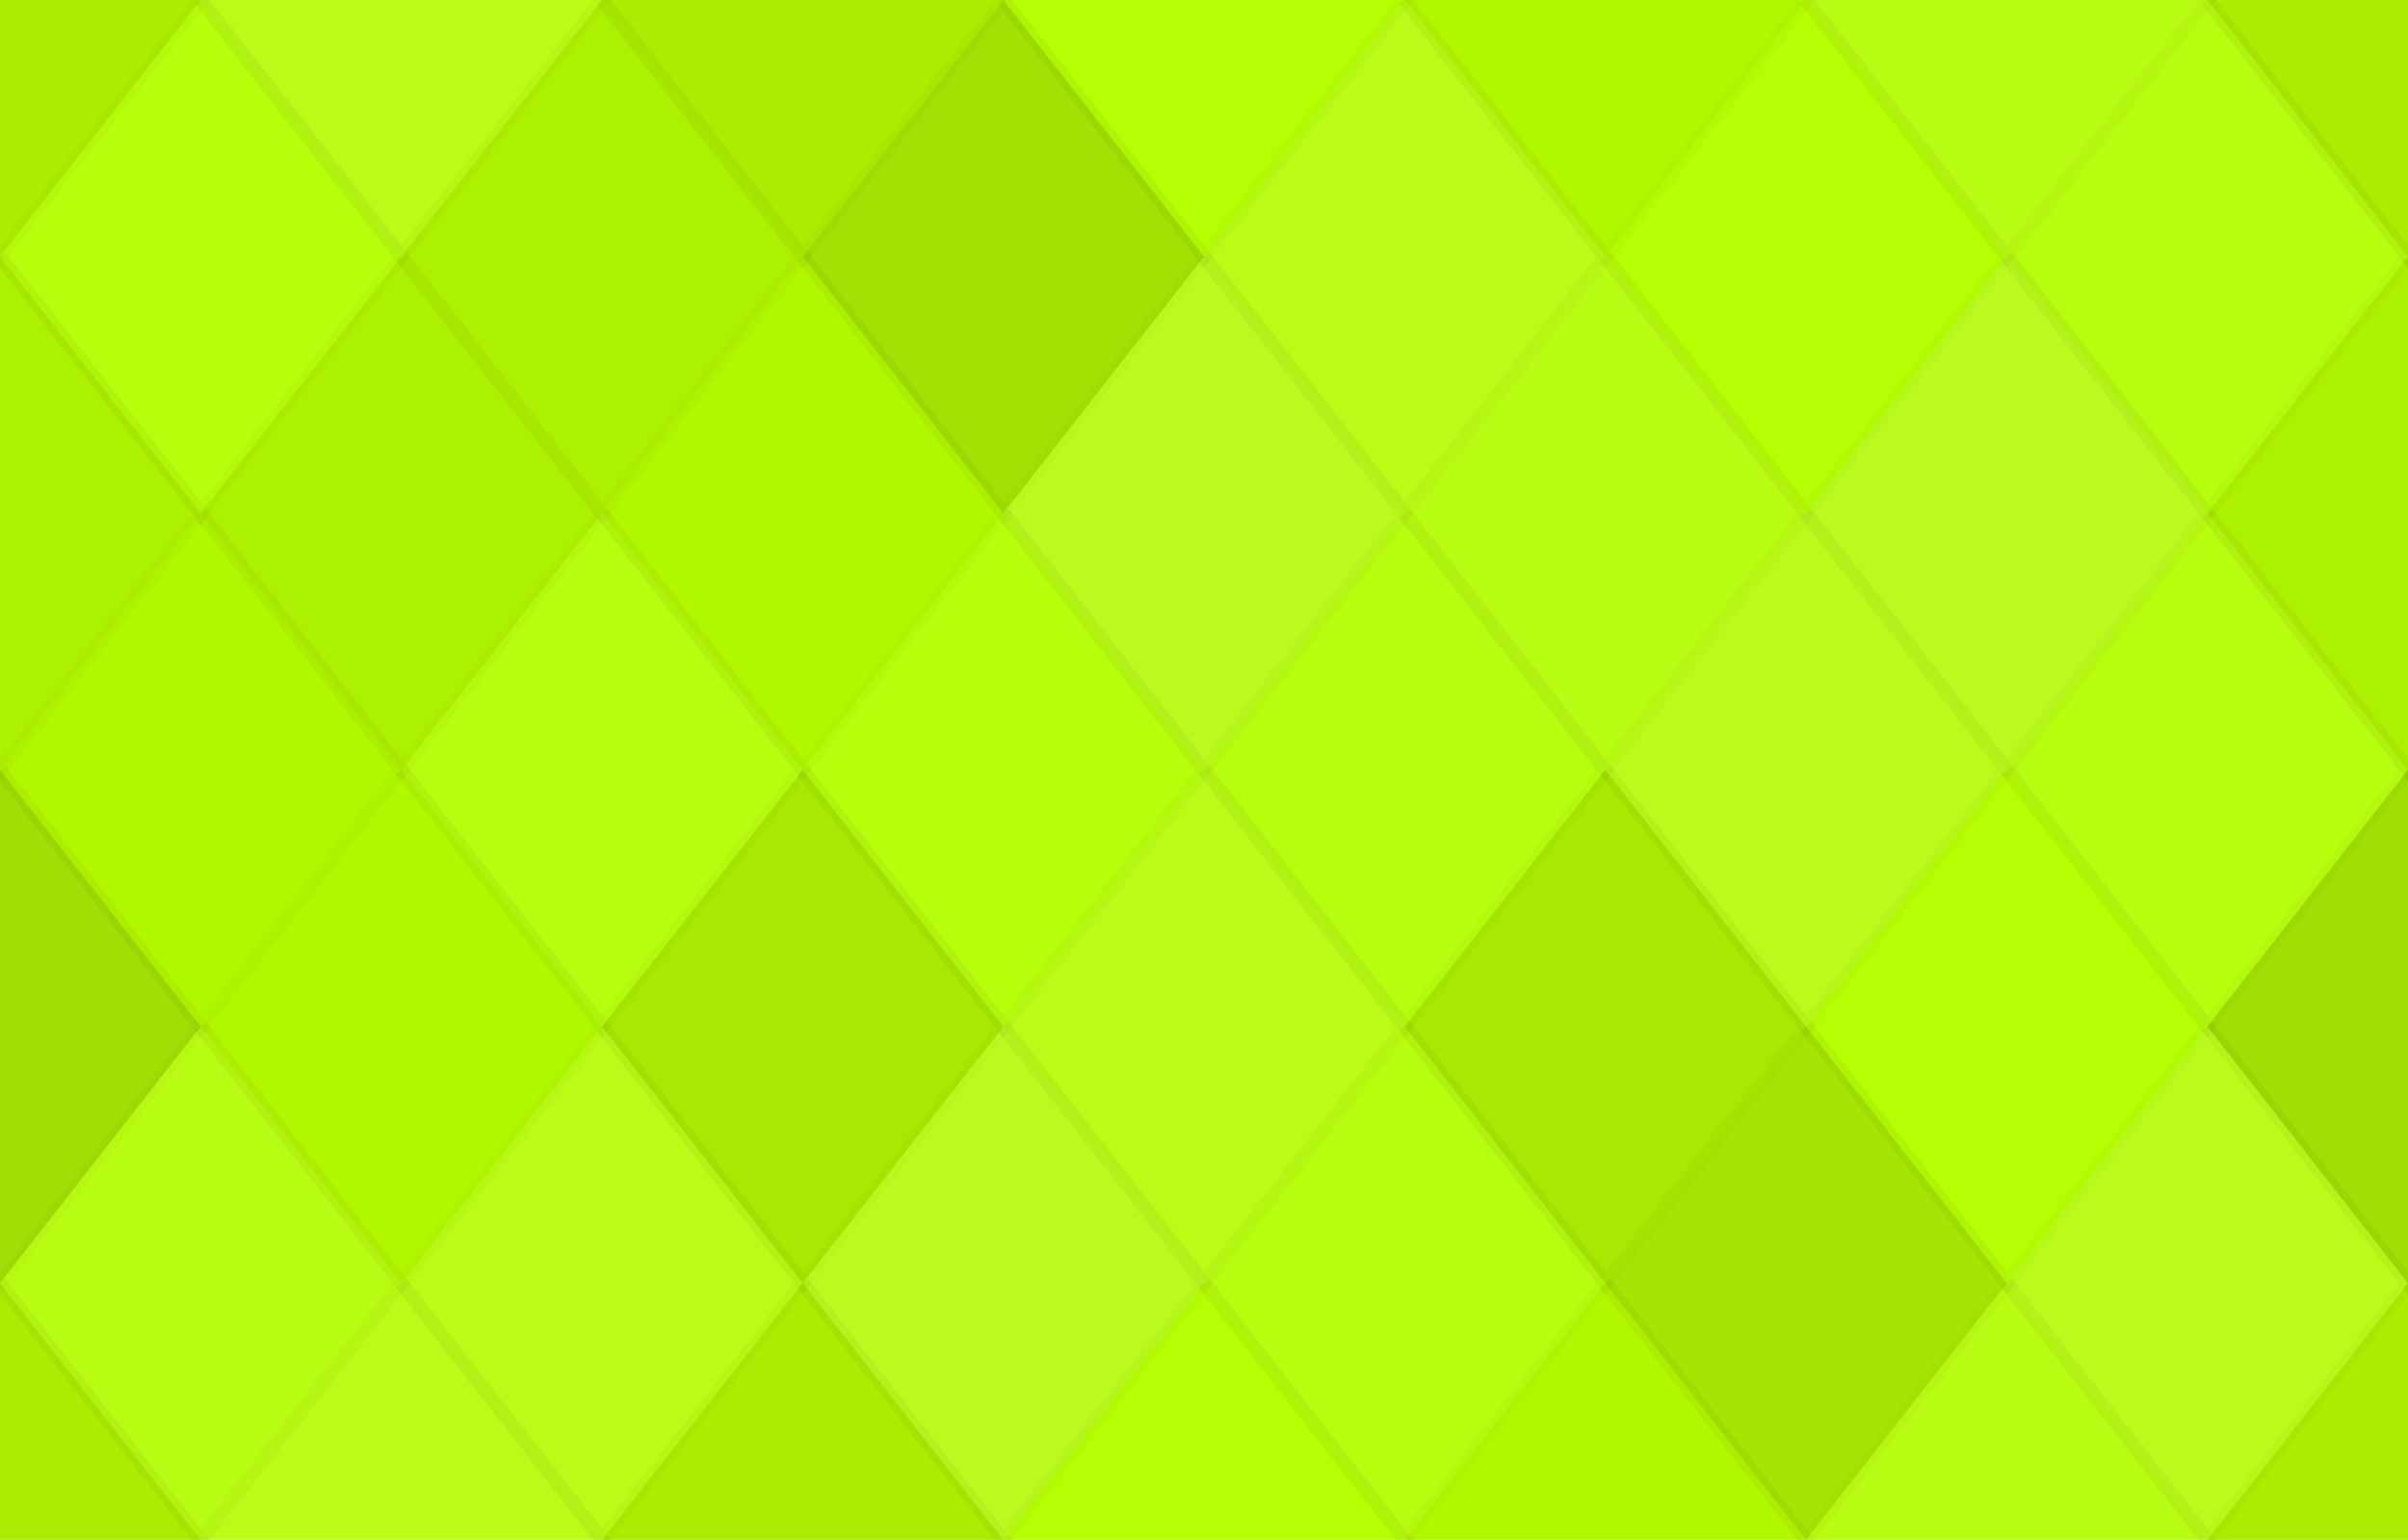
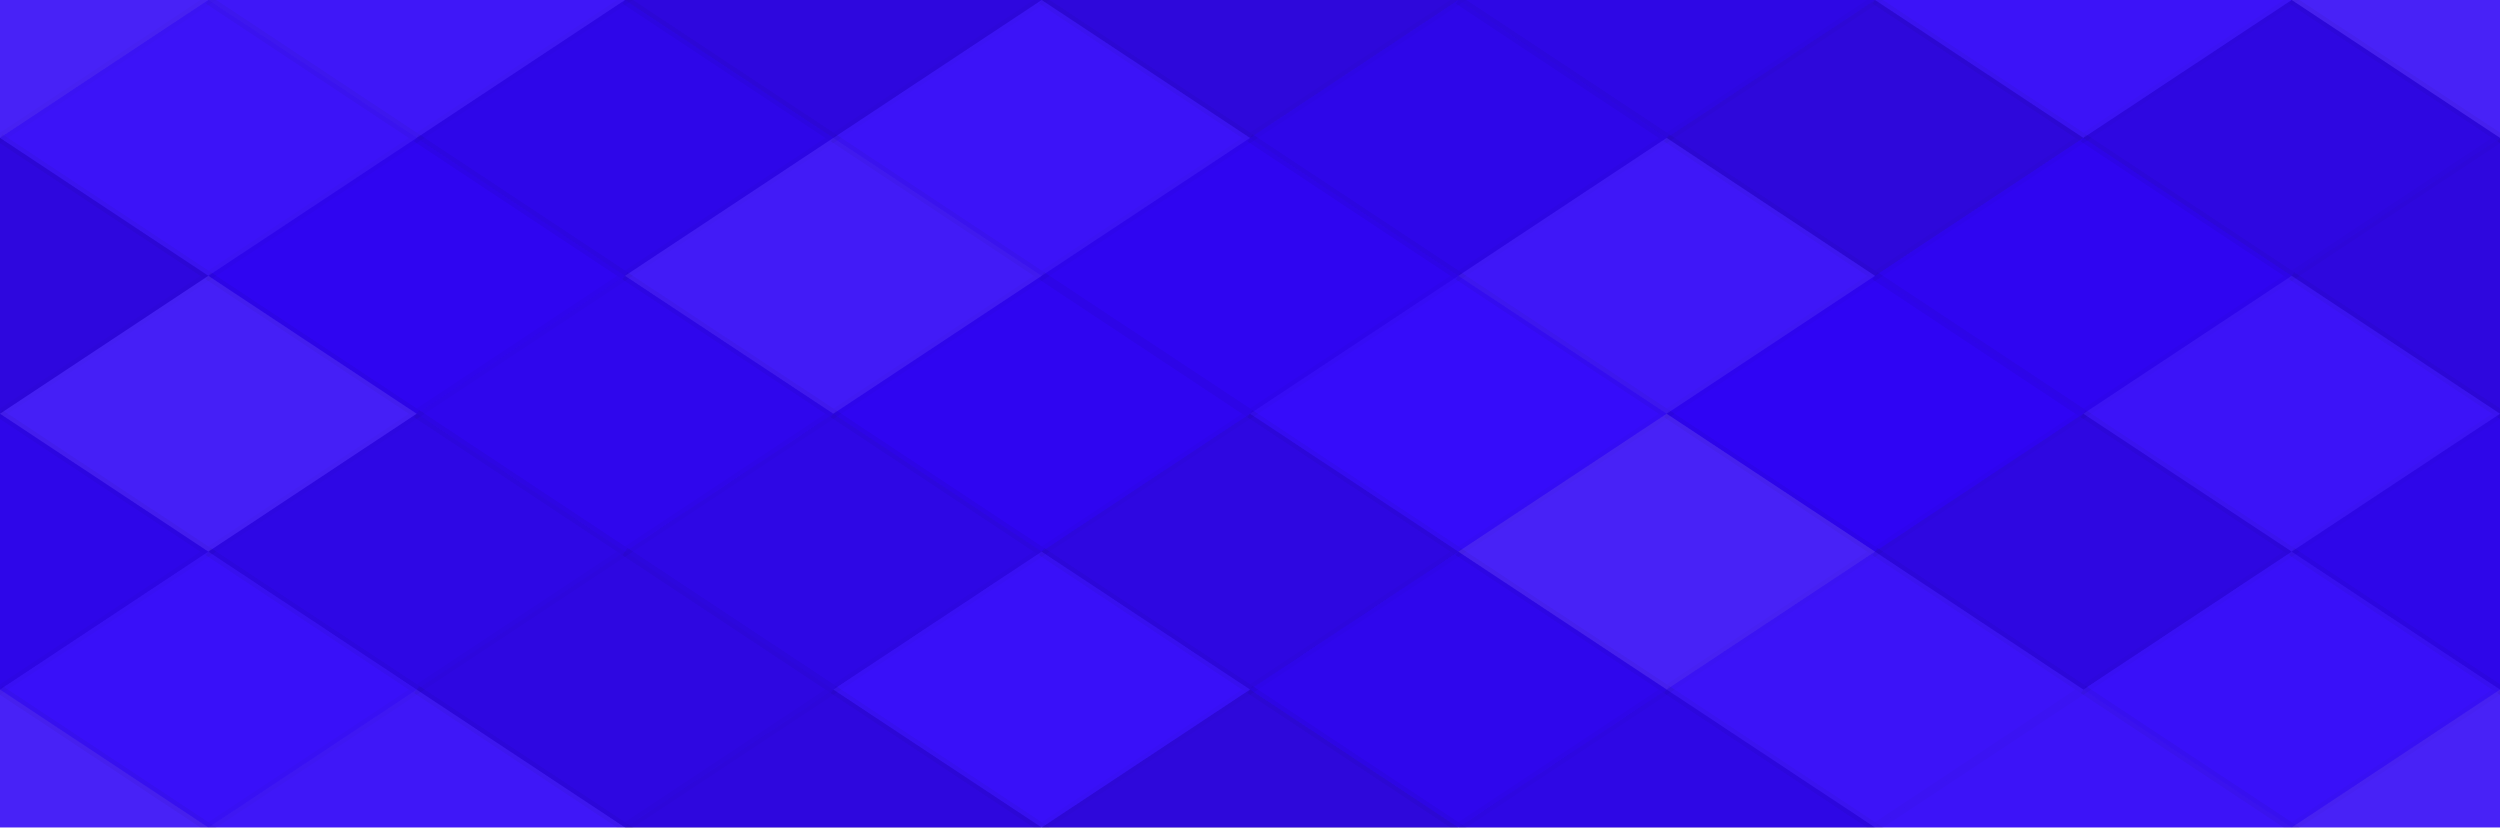
- <svg xmlns="http://www.w3.org/2000/svg" width="172" height="110">
-   <rect x="0" y="0" width="100%" height="100%" fill="rgb(182, 255, 0)" />
-   <polyline points="14.333, 0, 28.667, 18.333, 14.333, 36.667, 0, 18.333" fill="#222" fill-opacity="0.081" stroke="#000" stroke-opacity="0.02" transform="translate(-14.33333, -18.33333)" />
-   <polyline points="14.333, 0, 28.667, 18.333, 14.333, 36.667, 0, 18.333" fill="#222" fill-opacity="0.081" stroke="#000" stroke-opacity="0.02" transform="translate(157.6667, -18.33333)" />
-   <polyline points="14.333, 0, 28.667, 18.333, 14.333, 36.667, 0, 18.333" fill="#222" fill-opacity="0.081" stroke="#000" stroke-opacity="0.02" transform="translate(-14.33333, 91.66667)" />
-   <polyline points="14.333, 0, 28.667, 18.333, 14.333, 36.667, 0, 18.333" fill="#222" fill-opacity="0.081" stroke="#000" stroke-opacity="0.02" transform="translate(157.6667, 91.66667)" />
-   <polyline points="14.333, 0, 28.667, 18.333, 14.333, 36.667, 0, 18.333" fill="#ddd" fill-opacity="0.107" stroke="#000" stroke-opacity="0.02" transform="translate(14.33333, -18.33333)" />
-   <polyline points="14.333, 0, 28.667, 18.333, 14.333, 36.667, 0, 18.333" fill="#ddd" fill-opacity="0.107" stroke="#000" stroke-opacity="0.02" transform="translate(14.33333, 91.66667)" />
-   <polyline points="14.333, 0, 28.667, 18.333, 14.333, 36.667, 0, 18.333" fill="#222" fill-opacity="0.081" stroke="#000" stroke-opacity="0.02" transform="translate(43.0, -18.33333)" />
-   <polyline points="14.333, 0, 28.667, 18.333, 14.333, 36.667, 0, 18.333" fill="#222" fill-opacity="0.081" stroke="#000" stroke-opacity="0.02" transform="translate(43.0, 91.66667)" />
-   <polyline points="14.333, 0, 28.667, 18.333, 14.333, 36.667, 0, 18.333" fill="#ddd" fill-opacity="0.02" stroke="#000" stroke-opacity="0.02" transform="translate(71.66667, -18.33333)" />
-   <polyline points="14.333, 0, 28.667, 18.333, 14.333, 36.667, 0, 18.333" fill="#ddd" fill-opacity="0.02" stroke="#000" stroke-opacity="0.02" transform="translate(71.66667, 91.66667)" />
-   <polyline points="14.333, 0, 28.667, 18.333, 14.333, 36.667, 0, 18.333" fill="#222" fill-opacity="0.029" stroke="#000" stroke-opacity="0.02" transform="translate(100.3333, -18.33333)" />
-   <polyline points="14.333, 0, 28.667, 18.333, 14.333, 36.667, 0, 18.333" fill="#222" fill-opacity="0.029" stroke="#000" stroke-opacity="0.02" transform="translate(100.3333, 91.66667)" />
-   <polyline points="14.333, 0, 28.667, 18.333, 14.333, 36.667, 0, 18.333" fill="#ddd" fill-opacity="0.089" stroke="#000" stroke-opacity="0.02" transform="translate(129.0, -18.33333)" />
-   <polyline points="14.333, 0, 28.667, 18.333, 14.333, 36.667, 0, 18.333" fill="#ddd" fill-opacity="0.089" stroke="#000" stroke-opacity="0.02" transform="translate(129.0, 91.66667)" />
-   <polyline points="14.333, 0, 28.667, 18.333, 14.333, 36.667, 0, 18.333" fill="#ddd" fill-opacity="0.055" stroke="#000" stroke-opacity="0.02" transform="translate(0.0, 0.0)" />
-   <polyline points="14.333, 0, 28.667, 18.333, 14.333, 36.667, 0, 18.333" fill="#ddd" fill-opacity="0.055" stroke="#000" stroke-opacity="0.02" transform="translate(172.0, 0.0)" />
-   <polyline points="14.333, 0, 28.667, 18.333, 14.333, 36.667, 0, 18.333" fill="#222" fill-opacity="0.063" stroke="#000" stroke-opacity="0.02" transform="translate(28.66667, 0.0)" />
-   <polyline points="14.333, 0, 28.667, 18.333, 14.333, 36.667, 0, 18.333" fill="#222" fill-opacity="0.133" stroke="#000" stroke-opacity="0.02" transform="translate(57.33333, 0.0)" />
-   <polyline points="14.333, 0, 28.667, 18.333, 14.333, 36.667, 0, 18.333" fill="#ddd" fill-opacity="0.107" stroke="#000" stroke-opacity="0.02" transform="translate(86.0, 0.0)" />
-   <polyline points="14.333, 0, 28.667, 18.333, 14.333, 36.667, 0, 18.333" fill="#ddd" fill-opacity="0.02" stroke="#000" stroke-opacity="0.02" transform="translate(114.6667, 0.0)" />
-   <polyline points="14.333, 0, 28.667, 18.333, 14.333, 36.667, 0, 18.333" fill="#ddd" fill-opacity="0.072" stroke="#000" stroke-opacity="0.02" transform="translate(143.3333, 0.0)" />
-   <polyline points="14.333, 0, 28.667, 18.333, 14.333, 36.667, 0, 18.333" fill="#222" fill-opacity="0.063" stroke="#000" stroke-opacity="0.02" transform="translate(-14.33333, 18.33333)" />
-   <polyline points="14.333, 0, 28.667, 18.333, 14.333, 36.667, 0, 18.333" fill="#222" fill-opacity="0.063" stroke="#000" stroke-opacity="0.02" transform="translate(157.6667, 18.33333)" />
-   <polyline points="14.333, 0, 28.667, 18.333, 14.333, 36.667, 0, 18.333" fill="#222" fill-opacity="0.063" stroke="#000" stroke-opacity="0.02" transform="translate(14.33333, 18.33333)" />
-   <polyline points="14.333, 0, 28.667, 18.333, 14.333, 36.667, 0, 18.333" fill="#222" fill-opacity="0.029" stroke="#000" stroke-opacity="0.02" transform="translate(43.0, 18.33333)" />
-   <polyline points="14.333, 0, 28.667, 18.333, 14.333, 36.667, 0, 18.333" fill="#ddd" fill-opacity="0.141" stroke="#000" stroke-opacity="0.02" transform="translate(71.66667, 18.33333)" />
-   <polyline points="14.333, 0, 28.667, 18.333, 14.333, 36.667, 0, 18.333" fill="#ddd" fill-opacity="0.089" stroke="#000" stroke-opacity="0.02" transform="translate(100.3333, 18.33333)" />
-   <polyline points="14.333, 0, 28.667, 18.333, 14.333, 36.667, 0, 18.333" fill="#ddd" fill-opacity="0.141" stroke="#000" stroke-opacity="0.02" transform="translate(129.0, 18.33333)" />
-   <polyline points="14.333, 0, 28.667, 18.333, 14.333, 36.667, 0, 18.333" fill="#222" fill-opacity="0.029" stroke="#000" stroke-opacity="0.02" transform="translate(0.0, 36.66667)" />
-   <polyline points="14.333, 0, 28.667, 18.333, 14.333, 36.667, 0, 18.333" fill="#222" fill-opacity="0.029" stroke="#000" stroke-opacity="0.02" transform="translate(172.0, 36.66667)" />
-   <polyline points="14.333, 0, 28.667, 18.333, 14.333, 36.667, 0, 18.333" fill="#ddd" fill-opacity="0.072" stroke="#000" stroke-opacity="0.02" transform="translate(28.66667, 36.66667)" />
-   <polyline points="14.333, 0, 28.667, 18.333, 14.333, 36.667, 0, 18.333" fill="#ddd" fill-opacity="0.055" stroke="#000" stroke-opacity="0.02" transform="translate(57.33333, 36.66667)" />
-   <polyline points="14.333, 0, 28.667, 18.333, 14.333, 36.667, 0, 18.333" fill="#ddd" fill-opacity="0.072" stroke="#000" stroke-opacity="0.02" transform="translate(86.0, 36.66667)" />
-   <polyline points="14.333, 0, 28.667, 18.333, 14.333, 36.667, 0, 18.333" fill="#ddd" fill-opacity="0.124" stroke="#000" stroke-opacity="0.02" transform="translate(114.6667, 36.66667)" />
-   <polyline points="14.333, 0, 28.667, 18.333, 14.333, 36.667, 0, 18.333" fill="#ddd" fill-opacity="0.072" stroke="#000" stroke-opacity="0.02" transform="translate(143.3333, 36.66667)" />
-   <polyline points="14.333, 0, 28.667, 18.333, 14.333, 36.667, 0, 18.333" fill="#222" fill-opacity="0.15" stroke="#000" stroke-opacity="0.02" transform="translate(-14.33333, 55)" />
-   <polyline points="14.333, 0, 28.667, 18.333, 14.333, 36.667, 0, 18.333" fill="#222" fill-opacity="0.15" stroke="#000" stroke-opacity="0.02" transform="translate(157.6667, 55)" />
-   <polyline points="14.333, 0, 28.667, 18.333, 14.333, 36.667, 0, 18.333" fill="#222" fill-opacity="0.029" stroke="#000" stroke-opacity="0.02" transform="translate(14.33333, 55)" />
-   <polyline points="14.333, 0, 28.667, 18.333, 14.333, 36.667, 0, 18.333" fill="#222" fill-opacity="0.098" stroke="#000" stroke-opacity="0.02" transform="translate(43.0, 55)" />
-   <polyline points="14.333, 0, 28.667, 18.333, 14.333, 36.667, 0, 18.333" fill="#ddd" fill-opacity="0.107" stroke="#000" stroke-opacity="0.02" transform="translate(71.66667, 55)" />
-   <polyline points="14.333, 0, 28.667, 18.333, 14.333, 36.667, 0, 18.333" fill="#222" fill-opacity="0.098" stroke="#000" stroke-opacity="0.02" transform="translate(100.3333, 55)" />
-   <polyline points="14.333, 0, 28.667, 18.333, 14.333, 36.667, 0, 18.333" fill="#ddd" fill-opacity="0.02" stroke="#000" stroke-opacity="0.02" transform="translate(129.0, 55)" />
-   <polyline points="14.333, 0, 28.667, 18.333, 14.333, 36.667, 0, 18.333" fill="#ddd" fill-opacity="0.089" stroke="#000" stroke-opacity="0.02" transform="translate(0.0, 73.33333)" />
-   <polyline points="14.333, 0, 28.667, 18.333, 14.333, 36.667, 0, 18.333" fill="#ddd" fill-opacity="0.089" stroke="#000" stroke-opacity="0.02" transform="translate(172.0, 73.33333)" />
-   <polyline points="14.333, 0, 28.667, 18.333, 14.333, 36.667, 0, 18.333" fill="#ddd" fill-opacity="0.107" stroke="#000" stroke-opacity="0.02" transform="translate(28.66667, 73.33333)" />
-   <polyline points="14.333, 0, 28.667, 18.333, 14.333, 36.667, 0, 18.333" fill="#ddd" fill-opacity="0.141" stroke="#000" stroke-opacity="0.02" transform="translate(57.33333, 73.33333)" />
-   <polyline points="14.333, 0, 28.667, 18.333, 14.333, 36.667, 0, 18.333" fill="#ddd" fill-opacity="0.072" stroke="#000" stroke-opacity="0.02" transform="translate(86.0, 73.33333)" />
-   <polyline points="14.333, 0, 28.667, 18.333, 14.333, 36.667, 0, 18.333" fill="#222" fill-opacity="0.115" stroke="#000" stroke-opacity="0.02" transform="translate(114.6667, 73.33333)" />
-   <polyline points="14.333, 0, 28.667, 18.333, 14.333, 36.667, 0, 18.333" fill="#ddd" fill-opacity="0.124" stroke="#000" stroke-opacity="0.02" transform="translate(143.3333, 73.33333)" />
+ <svg xmlns="http://www.w3.org/2000/svg" width="284" height="94">
+   <rect x="0" y="0" width="100%" height="100%" fill="rgb(48, 4, 251)" />
+   <polyline points="23.667, 0, 47.333, 15.667, 23.667, 31.333, 0, 15.667" fill="#ddd" fill-opacity="0.141" stroke="#000" stroke-opacity="0.02" transform="translate(-23.66667, -15.66667)" />
+   <polyline points="23.667, 0, 47.333, 15.667, 23.667, 31.333, 0, 15.667" fill="#ddd" fill-opacity="0.141" stroke="#000" stroke-opacity="0.02" transform="translate(260.3333, -15.66667)" />
+   <polyline points="23.667, 0, 47.333, 15.667, 23.667, 31.333, 0, 15.667" fill="#ddd" fill-opacity="0.141" stroke="#000" stroke-opacity="0.02" transform="translate(-23.66667, 78.33333)" />
+   <polyline points="23.667, 0, 47.333, 15.667, 23.667, 31.333, 0, 15.667" fill="#ddd" fill-opacity="0.141" stroke="#000" stroke-opacity="0.02" transform="translate(260.3333, 78.33333)" />
+   <polyline points="23.667, 0, 47.333, 15.667, 23.667, 31.333, 0, 15.667" fill="#ddd" fill-opacity="0.089" stroke="#000" stroke-opacity="0.02" transform="translate(23.66667, -15.66667)" />
+   <polyline points="23.667, 0, 47.333, 15.667, 23.667, 31.333, 0, 15.667" fill="#ddd" fill-opacity="0.089" stroke="#000" stroke-opacity="0.02" transform="translate(23.66667, 78.33333)" />
+   <polyline points="23.667, 0, 47.333, 15.667, 23.667, 31.333, 0, 15.667" fill="#222" fill-opacity="0.133" stroke="#000" stroke-opacity="0.02" transform="translate(71.0, -15.66667)" />
+   <polyline points="23.667, 0, 47.333, 15.667, 23.667, 31.333, 0, 15.667" fill="#222" fill-opacity="0.133" stroke="#000" stroke-opacity="0.02" transform="translate(71.0, 78.33333)" />
+   <polyline points="23.667, 0, 47.333, 15.667, 23.667, 31.333, 0, 15.667" fill="#222" fill-opacity="0.15" stroke="#000" stroke-opacity="0.02" transform="translate(118.3333, -15.66667)" />
+   <polyline points="23.667, 0, 47.333, 15.667, 23.667, 31.333, 0, 15.667" fill="#222" fill-opacity="0.15" stroke="#000" stroke-opacity="0.02" transform="translate(118.3333, 78.33333)" />
+   <polyline points="23.667, 0, 47.333, 15.667, 23.667, 31.333, 0, 15.667" fill="#222" fill-opacity="0.098" stroke="#000" stroke-opacity="0.02" transform="translate(165.6667, -15.66667)" />
+   <polyline points="23.667, 0, 47.333, 15.667, 23.667, 31.333, 0, 15.667" fill="#222" fill-opacity="0.098" stroke="#000" stroke-opacity="0.02" transform="translate(165.6667, 78.33333)" />
+   <polyline points="23.667, 0, 47.333, 15.667, 23.667, 31.333, 0, 15.667" fill="#ddd" fill-opacity="0.072" stroke="#000" stroke-opacity="0.02" transform="translate(213, -15.66667)" />
+   <polyline points="23.667, 0, 47.333, 15.667, 23.667, 31.333, 0, 15.667" fill="#ddd" fill-opacity="0.072" stroke="#000" stroke-opacity="0.02" transform="translate(213, 78.33333)" />
+   <polyline points="23.667, 0, 47.333, 15.667, 23.667, 31.333, 0, 15.667" fill="#ddd" fill-opacity="0.072" stroke="#000" stroke-opacity="0.02" transform="translate(0.0, 0.0)" />
+   <polyline points="23.667, 0, 47.333, 15.667, 23.667, 31.333, 0, 15.667" fill="#ddd" fill-opacity="0.072" stroke="#000" stroke-opacity="0.02" transform="translate(284.0, 0.0)" />
+   <polyline points="23.667, 0, 47.333, 15.667, 23.667, 31.333, 0, 15.667" fill="#222" fill-opacity="0.081" stroke="#000" stroke-opacity="0.02" transform="translate(47.33333, 0.0)" />
+   <polyline points="23.667, 0, 47.333, 15.667, 23.667, 31.333, 0, 15.667" fill="#ddd" fill-opacity="0.072" stroke="#000" stroke-opacity="0.02" transform="translate(94.66667, 0.0)" />
+   <polyline points="23.667, 0, 47.333, 15.667, 23.667, 31.333, 0, 15.667" fill="#222" fill-opacity="0.081" stroke="#000" stroke-opacity="0.02" transform="translate(142.0, 0.0)" />
+   <polyline points="23.667, 0, 47.333, 15.667, 23.667, 31.333, 0, 15.667" fill="#222" fill-opacity="0.15" stroke="#000" stroke-opacity="0.02" transform="translate(189.3333, 0.0)" />
+   <polyline points="23.667, 0, 47.333, 15.667, 23.667, 31.333, 0, 15.667" fill="#222" fill-opacity="0.115" stroke="#000" stroke-opacity="0.02" transform="translate(236.6667, 0.0)" />
+   <polyline points="23.667, 0, 47.333, 15.667, 23.667, 31.333, 0, 15.667" fill="#222" fill-opacity="0.133" stroke="#000" stroke-opacity="0.02" transform="translate(-23.66667, 15.66667)" />
+   <polyline points="23.667, 0, 47.333, 15.667, 23.667, 31.333, 0, 15.667" fill="#222" fill-opacity="0.133" stroke="#000" stroke-opacity="0.02" transform="translate(260.3333, 15.66667)" />
+   <polyline points="23.667, 0, 47.333, 15.667, 23.667, 31.333, 0, 15.667" fill="#222" fill-opacity="0.046" stroke="#000" stroke-opacity="0.02" transform="translate(23.66667, 15.66667)" />
+   <polyline points="23.667, 0, 47.333, 15.667, 23.667, 31.333, 0, 15.667" fill="#ddd" fill-opacity="0.107" stroke="#000" stroke-opacity="0.02" transform="translate(71.0, 15.66667)" />
+   <polyline points="23.667, 0, 47.333, 15.667, 23.667, 31.333, 0, 15.667" fill="#222" fill-opacity="0.046" stroke="#000" stroke-opacity="0.02" transform="translate(118.3333, 15.66667)" />
+   <polyline points="23.667, 0, 47.333, 15.667, 23.667, 31.333, 0, 15.667" fill="#ddd" fill-opacity="0.089" stroke="#000" stroke-opacity="0.02" transform="translate(165.6667, 15.66667)" />
+   <polyline points="23.667, 0, 47.333, 15.667, 23.667, 31.333, 0, 15.667" fill="#222" fill-opacity="0.046" stroke="#000" stroke-opacity="0.02" transform="translate(213, 15.66667)" />
+   <polyline points="23.667, 0, 47.333, 15.667, 23.667, 31.333, 0, 15.667" fill="#ddd" fill-opacity="0.124" stroke="#000" stroke-opacity="0.02" transform="translate(0.0, 31.33333)" />
+   <polyline points="23.667, 0, 47.333, 15.667, 23.667, 31.333, 0, 15.667" fill="#ddd" fill-opacity="0.124" stroke="#000" stroke-opacity="0.02" transform="translate(284.0, 31.33333)" />
+   <polyline points="23.667, 0, 47.333, 15.667, 23.667, 31.333, 0, 15.667" fill="#222" fill-opacity="0.063" stroke="#000" stroke-opacity="0.02" transform="translate(47.33333, 31.33333)" />
+   <polyline points="23.667, 0, 47.333, 15.667, 23.667, 31.333, 0, 15.667" fill="#222" fill-opacity="0.046" stroke="#000" stroke-opacity="0.02" transform="translate(94.66667, 31.33333)" />
+   <polyline points="23.667, 0, 47.333, 15.667, 23.667, 31.333, 0, 15.667" fill="#ddd" fill-opacity="0.037" stroke="#000" stroke-opacity="0.02" transform="translate(142.0, 31.33333)" />
+   <polyline points="23.667, 0, 47.333, 15.667, 23.667, 31.333, 0, 15.667" fill="#222" fill-opacity="0.029" stroke="#000" stroke-opacity="0.02" transform="translate(189.3333, 31.33333)" />
+   <polyline points="23.667, 0, 47.333, 15.667, 23.667, 31.333, 0, 15.667" fill="#ddd" fill-opacity="0.072" stroke="#000" stroke-opacity="0.02" transform="translate(236.6667, 31.33333)" />
+   <polyline points="23.667, 0, 47.333, 15.667, 23.667, 31.333, 0, 15.667" fill="#222" fill-opacity="0.081" stroke="#000" stroke-opacity="0.02" transform="translate(-23.66667, 47.0)" />
+   <polyline points="23.667, 0, 47.333, 15.667, 23.667, 31.333, 0, 15.667" fill="#222" fill-opacity="0.081" stroke="#000" stroke-opacity="0.02" transform="translate(260.3333, 47.0)" />
+   <polyline points="23.667, 0, 47.333, 15.667, 23.667, 31.333, 0, 15.667" fill="#222" fill-opacity="0.098" stroke="#000" stroke-opacity="0.02" transform="translate(23.66667, 47.0)" />
+   <polyline points="23.667, 0, 47.333, 15.667, 23.667, 31.333, 0, 15.667" fill="#222" fill-opacity="0.098" stroke="#000" stroke-opacity="0.02" transform="translate(71.0, 47.0)" />
+   <polyline points="23.667, 0, 47.333, 15.667, 23.667, 31.333, 0, 15.667" fill="#222" fill-opacity="0.115" stroke="#000" stroke-opacity="0.02" transform="translate(118.3333, 47.0)" />
+   <polyline points="23.667, 0, 47.333, 15.667, 23.667, 31.333, 0, 15.667" fill="#ddd" fill-opacity="0.141" stroke="#000" stroke-opacity="0.02" transform="translate(165.6667, 47.0)" />
+   <polyline points="23.667, 0, 47.333, 15.667, 23.667, 31.333, 0, 15.667" fill="#222" fill-opacity="0.115" stroke="#000" stroke-opacity="0.02" transform="translate(213, 47.0)" />
+   <polyline points="23.667, 0, 47.333, 15.667, 23.667, 31.333, 0, 15.667" fill="#ddd" fill-opacity="0.055" stroke="#000" stroke-opacity="0.02" transform="translate(0.0, 62.66667)" />
+   <polyline points="23.667, 0, 47.333, 15.667, 23.667, 31.333, 0, 15.667" fill="#ddd" fill-opacity="0.055" stroke="#000" stroke-opacity="0.02" transform="translate(284.0, 62.66667)" />
+   <polyline points="23.667, 0, 47.333, 15.667, 23.667, 31.333, 0, 15.667" fill="#222" fill-opacity="0.115" stroke="#000" stroke-opacity="0.02" transform="translate(47.33333, 62.66667)" />
+   <polyline points="23.667, 0, 47.333, 15.667, 23.667, 31.333, 0, 15.667" fill="#ddd" fill-opacity="0.055" stroke="#000" stroke-opacity="0.02" transform="translate(94.66667, 62.66667)" />
+   <polyline points="23.667, 0, 47.333, 15.667, 23.667, 31.333, 0, 15.667" fill="#222" fill-opacity="0.063" stroke="#000" stroke-opacity="0.02" transform="translate(142.0, 62.66667)" />
+   <polyline points="23.667, 0, 47.333, 15.667, 23.667, 31.333, 0, 15.667" fill="#ddd" fill-opacity="0.072" stroke="#000" stroke-opacity="0.02" transform="translate(189.3333, 62.66667)" />
+   <polyline points="23.667, 0, 47.333, 15.667, 23.667, 31.333, 0, 15.667" fill="#ddd" fill-opacity="0.055" stroke="#000" stroke-opacity="0.02" transform="translate(236.6667, 62.66667)" />
</svg>
